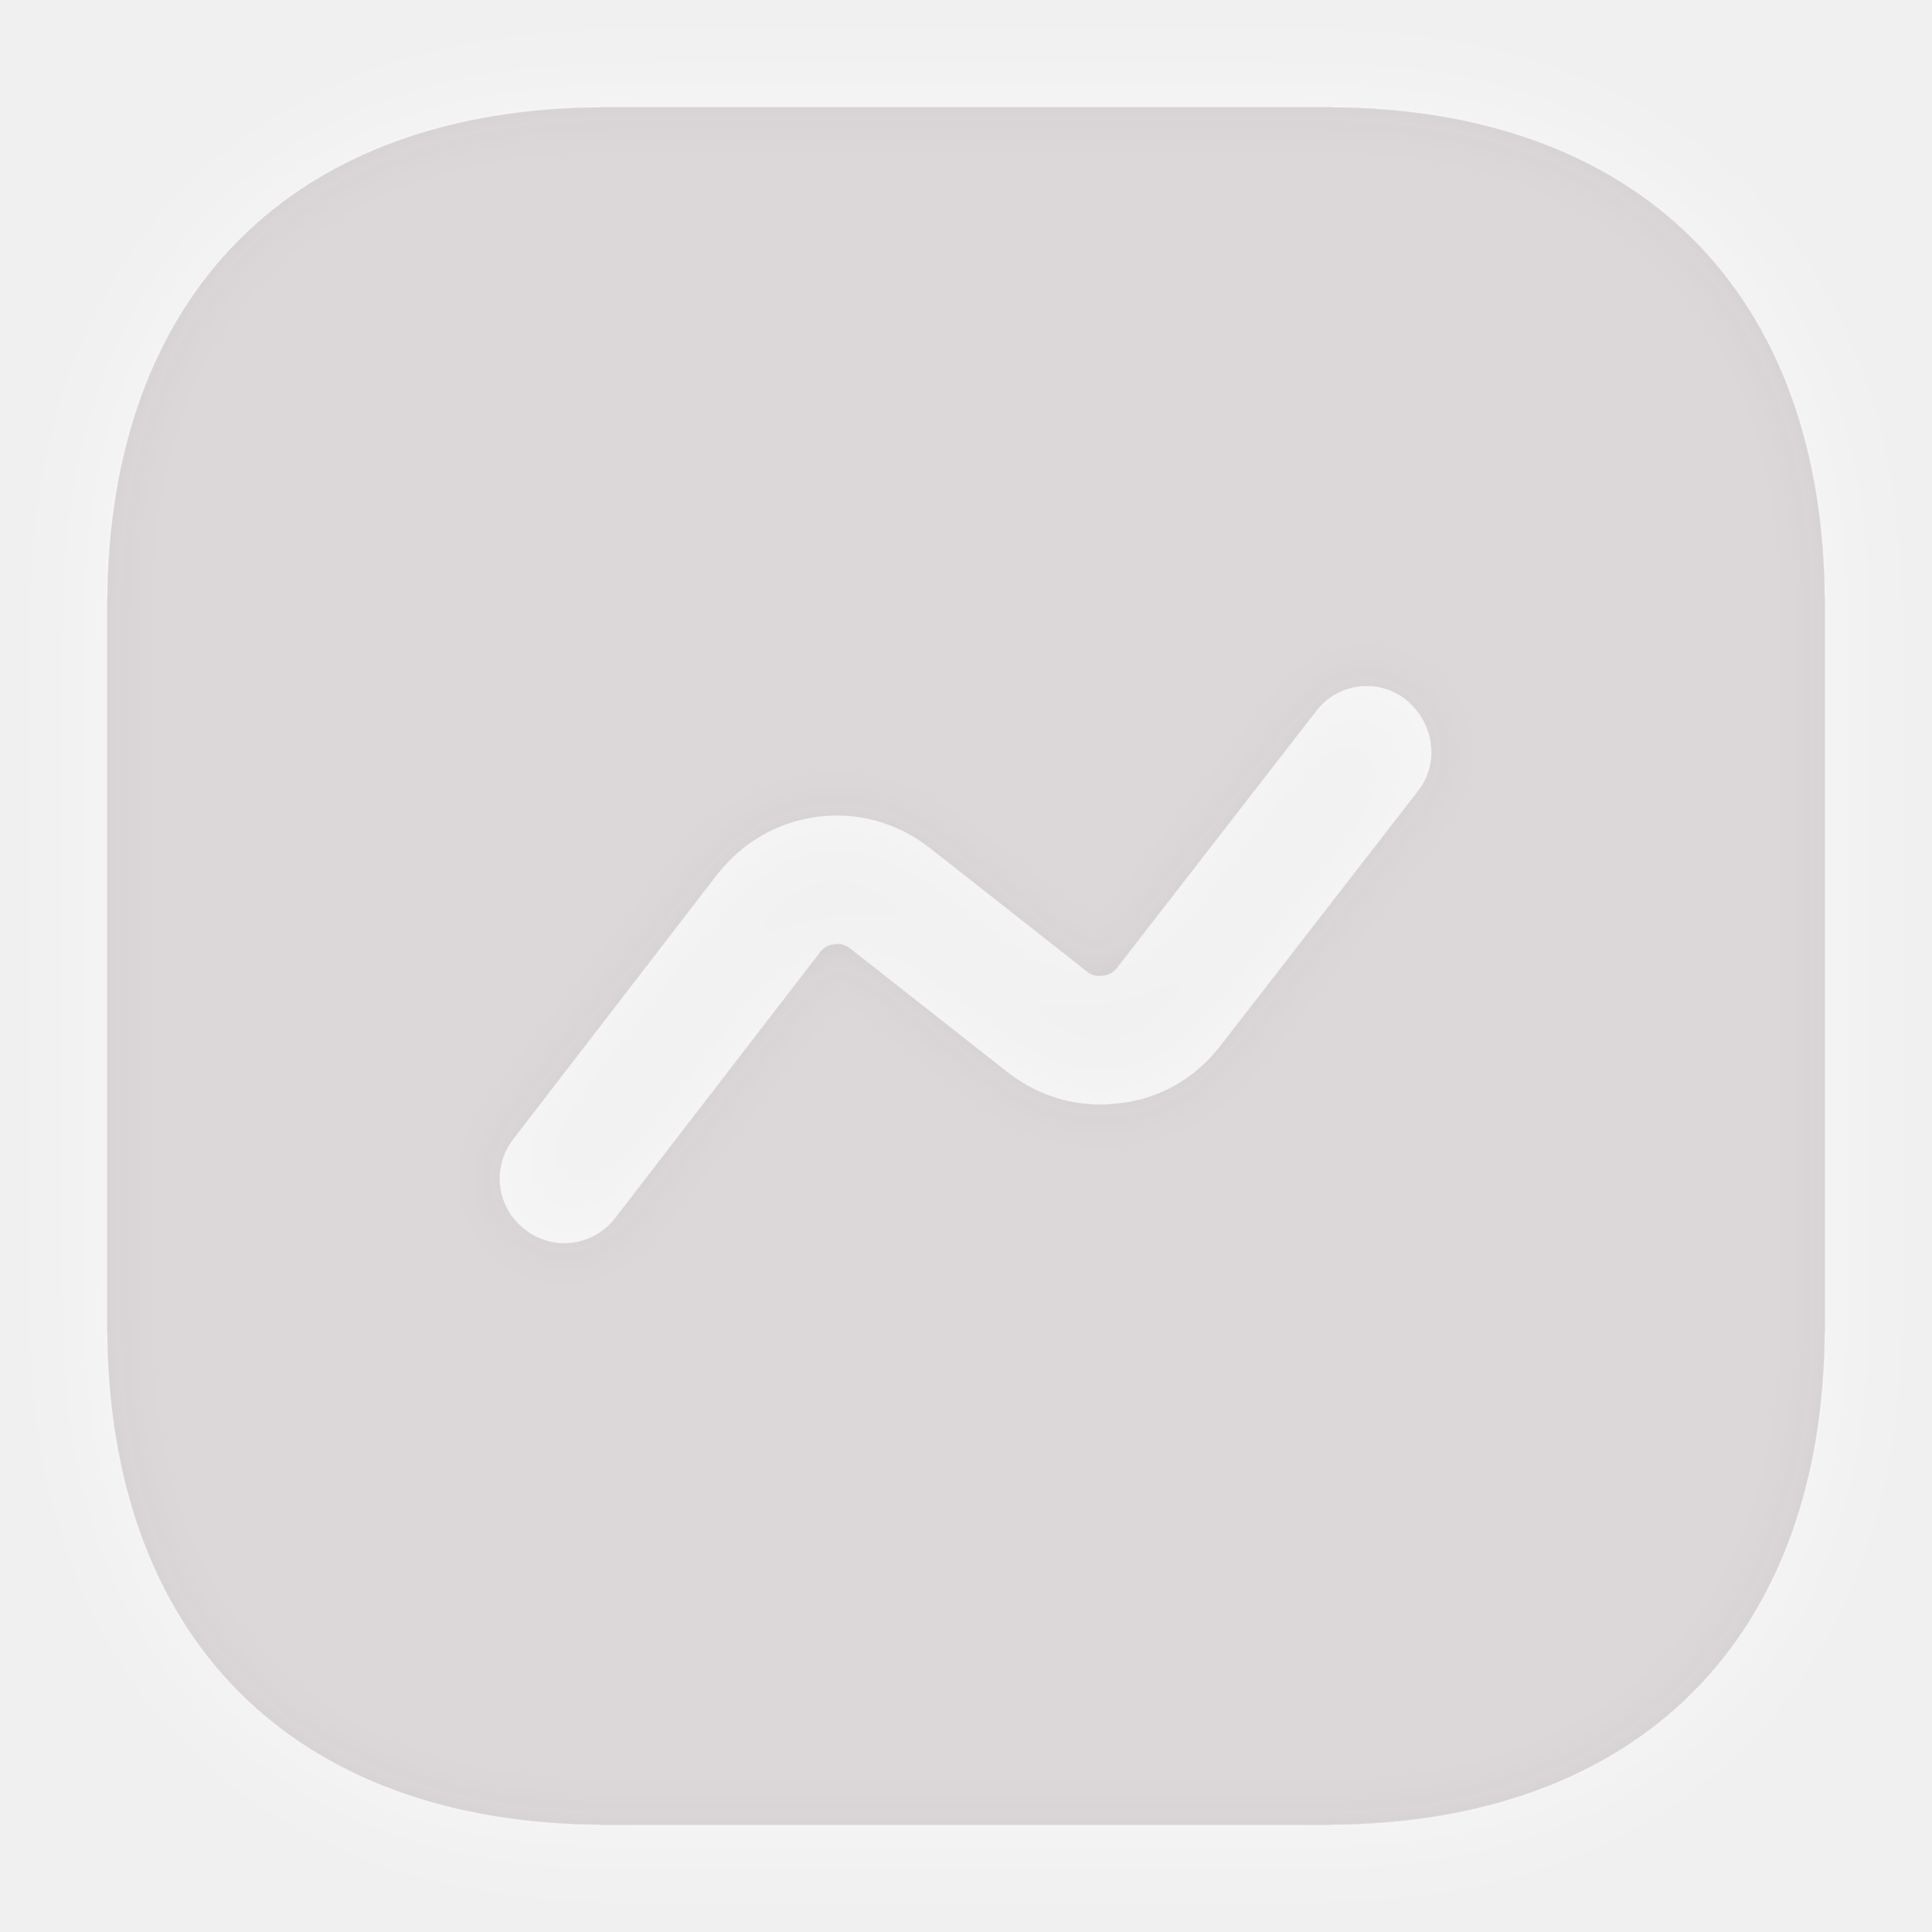
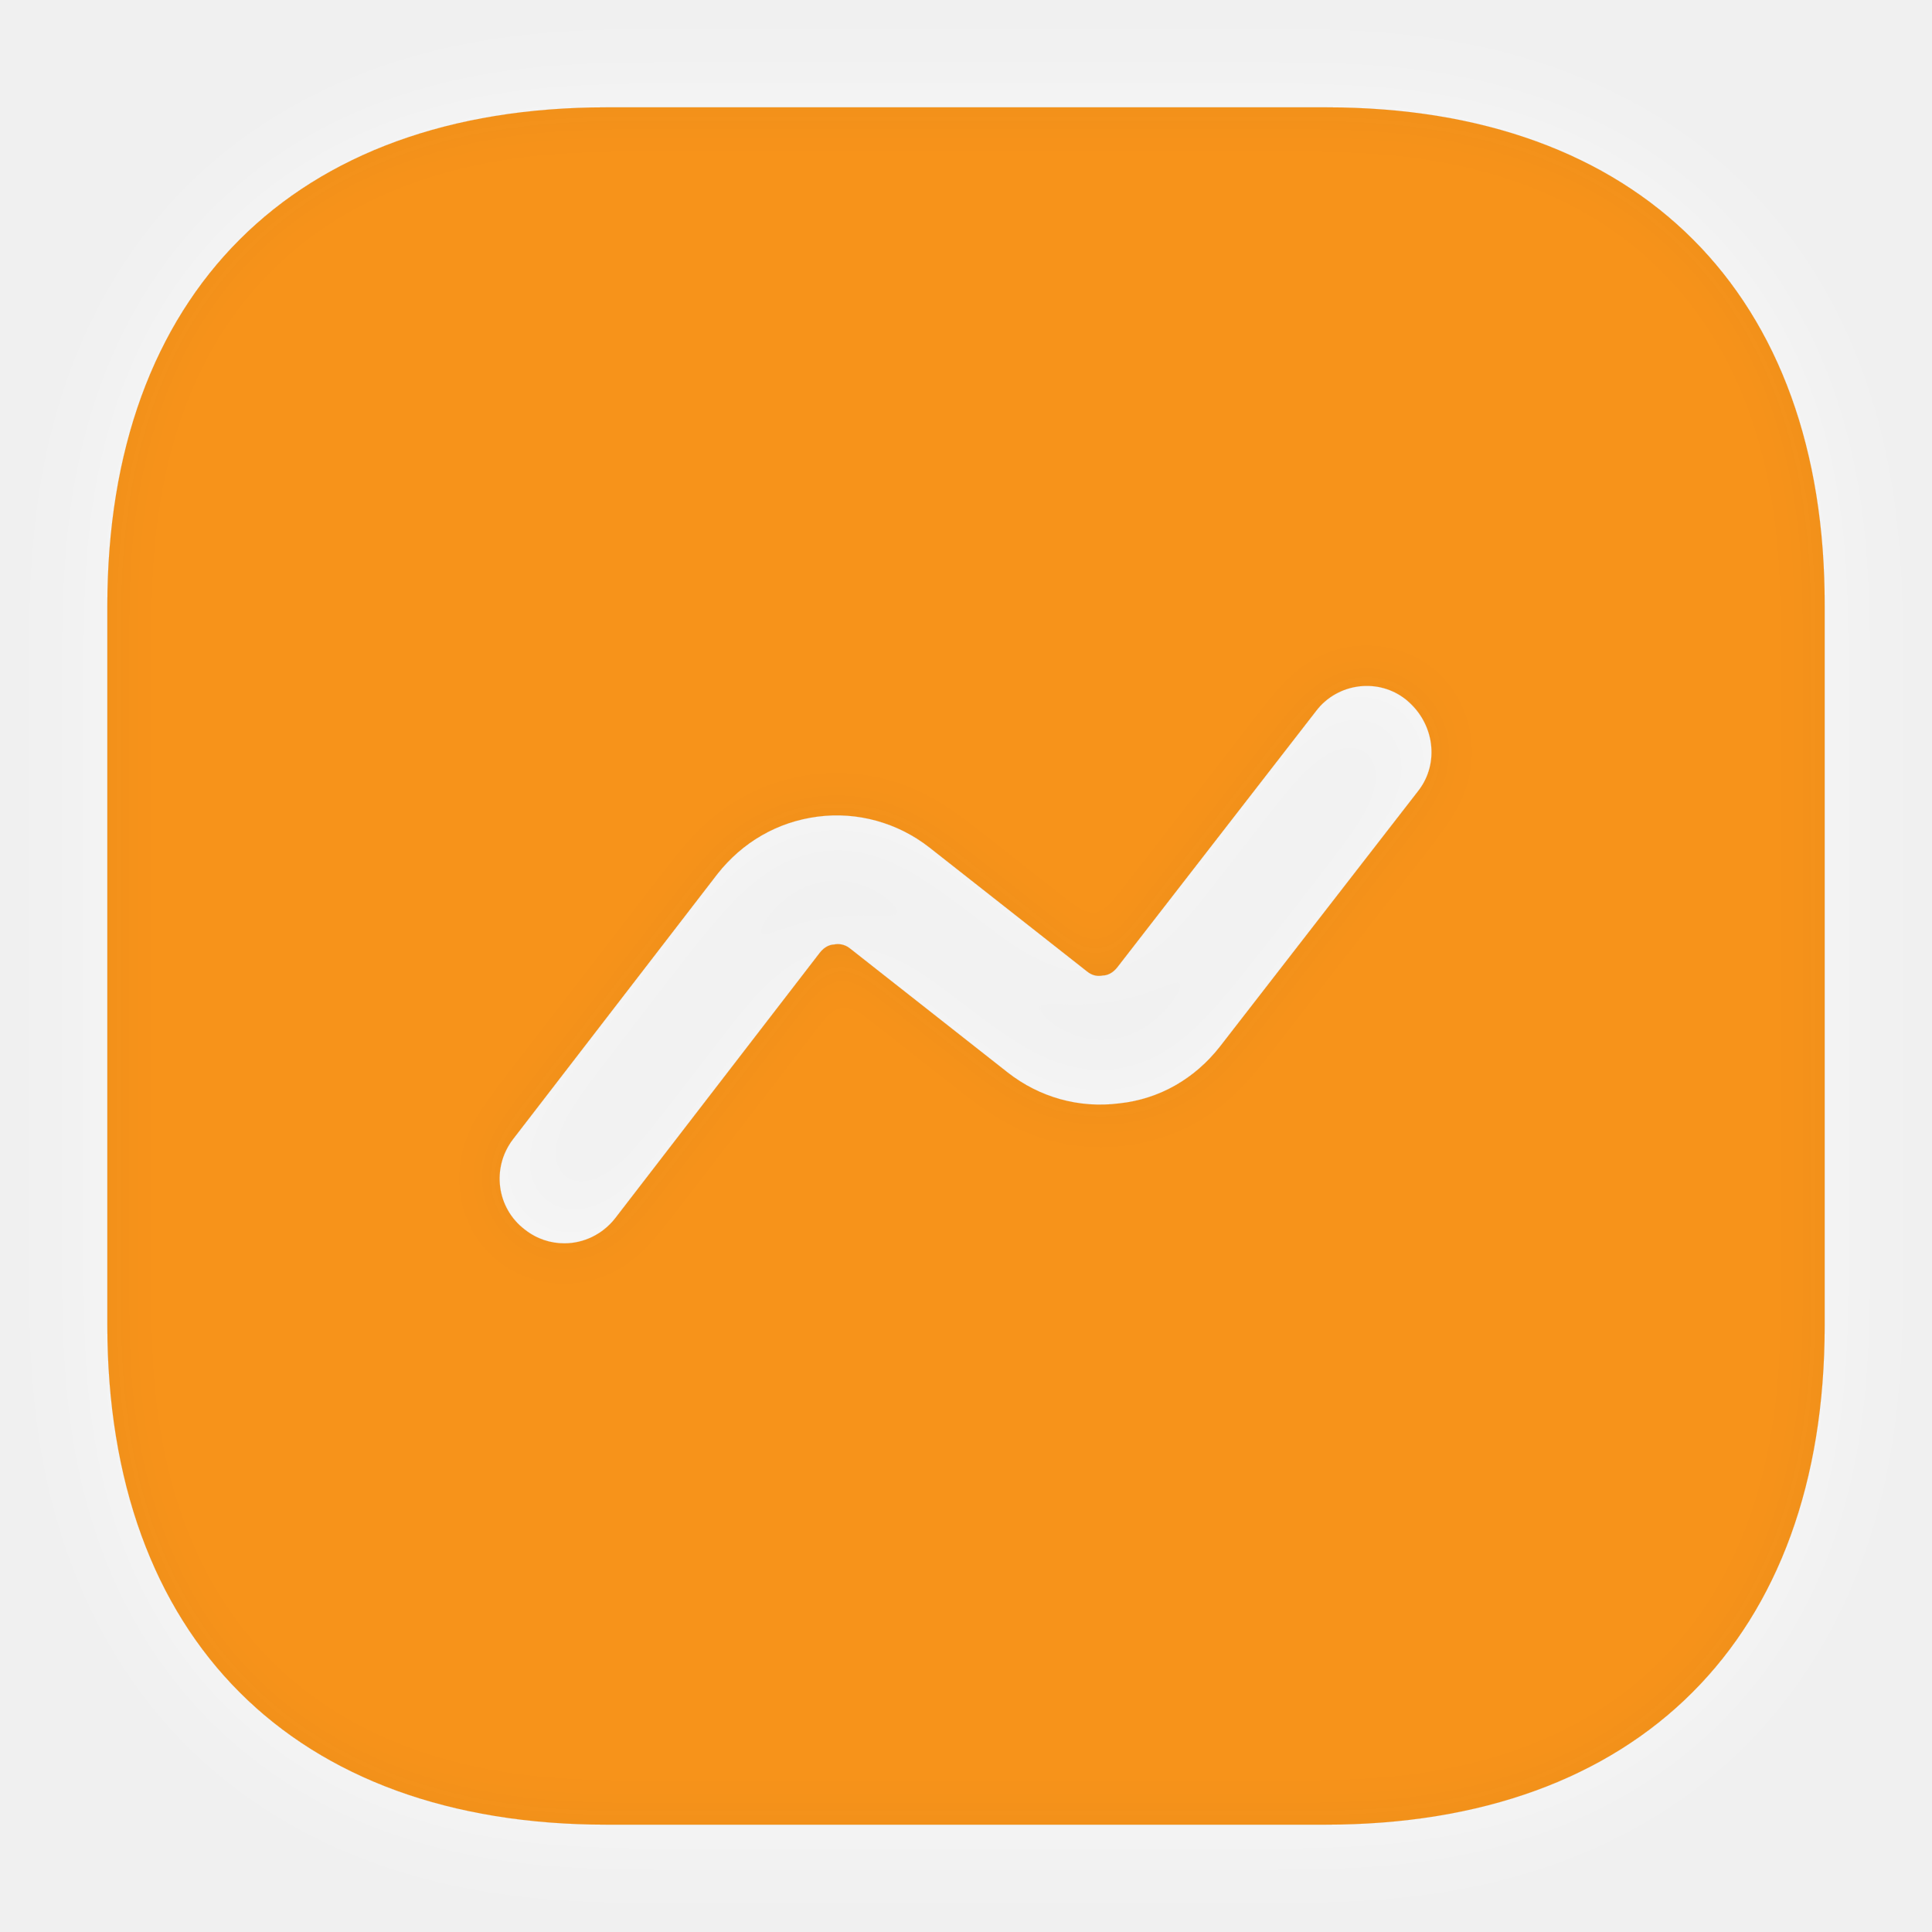
<svg xmlns="http://www.w3.org/2000/svg" width="144" height="144" viewBox="0 0 144 144" fill="none">
-   <g filter="url(#filter0_di_86_156)">
-     <path d="M98.861 8H45.203C21.895 8 8 21.888 8 45.184V98.752C8 122.112 21.895 136 45.203 136H98.797C122.105 136 136 122.112 136 98.816V45.184C136.064 21.888 122.169 8 98.861 8ZM105.713 58.944L90.921 78.016C89.064 80.384 86.439 81.92 83.43 82.24C80.42 82.624 77.475 81.792 75.105 79.936L63.388 70.72C62.939 70.336 62.427 70.336 62.171 70.4C61.915 70.4 61.467 70.528 61.082 71.04L45.843 90.816C44.882 92.032 43.474 92.672 42.065 92.672C41.041 92.672 40.016 92.352 39.12 91.648C37.007 90.048 36.622 87.04 38.223 84.928L53.463 65.152C55.32 62.784 57.945 61.248 60.954 60.864C63.9 60.48 66.909 61.312 69.278 63.168L80.996 72.384C81.445 72.768 81.893 72.768 82.213 72.704C82.469 72.704 82.917 72.576 83.302 72.064L98.093 52.992C99.694 50.88 102.767 50.496 104.816 52.16C106.929 53.888 107.313 56.896 105.713 58.944Z" fill="#dcd7d8" />
+   <g clip-path="url(#clip0_198_63)">
+     <g filter="url(#filter0_di_198_63)">
+       <path d="M98.861 8H45.203C21.895 8 8 21.888 8 45.184V98.752C8 122.112 21.895 136 45.203 136H98.797C122.105 136 136 122.112 136 98.816V45.184C136.064 21.888 122.169 8 98.861 8ZM105.713 58.944L90.921 78.016C89.064 80.384 86.439 81.92 83.43 82.24C80.42 82.624 77.475 81.792 75.105 79.936L63.388 70.72C62.939 70.336 62.427 70.336 62.171 70.4C61.915 70.4 61.467 70.528 61.082 71.04L45.843 90.816C44.882 92.032 43.474 92.672 42.065 92.672C41.041 92.672 40.016 92.352 39.12 91.648C37.007 90.048 36.622 87.04 38.223 84.928L53.463 65.152C55.32 62.784 57.945 61.248 60.954 60.864C63.9 60.48 66.909 61.312 69.278 63.168L80.996 72.384C81.445 72.768 81.893 72.768 82.213 72.704C82.469 72.704 82.917 72.576 83.302 72.064L98.093 52.992C99.694 50.88 102.767 50.496 104.816 52.16C106.929 53.888 107.313 56.896 105.713 58.944Z" fill="#F7931A" />
+     </g>
  </g>
  <defs>
-     <filter id="filter0_di_86_156" x="0" y="0" width="144" height="144" filterUnits="userSpaceOnUse" color-interpolation-filters="sRGB">
+     <filter id="filter0_di_198_63" x="0" y="0" width="144" height="144" filterUnits="userSpaceOnUse" color-interpolation-filters="sRGB">
      <feFlood flood-opacity="0" result="BackgroundImageFix" />
      <feColorMatrix in="SourceAlpha" type="matrix" values="0 0 0 0 0 0 0 0 0 0 0 0 0 0 0 0 0 0 127 0" result="hardAlpha" />
      <feOffset />
      <feGaussianBlur stdDeviation="4" />
      <feComposite in2="hardAlpha" operator="out" />
      <feColorMatrix type="matrix" values="0 0 0 0 1 0 0 0 0 1 0 0 0 0 1 0 0 0 0.5 0" />
-       <feBlend mode="normal" in2="BackgroundImageFix" result="effect1_dropShadow_86_156" />
-       <feBlend mode="normal" in="SourceGraphic" in2="effect1_dropShadow_86_156" result="shape" />
+       <feBlend mode="normal" in2="BackgroundImageFix" result="effect1_dropShadow_198_63" />
+       <feBlend mode="normal" in="SourceGraphic" in2="effect1_dropShadow_198_63" result="shape" />
      <feColorMatrix in="SourceAlpha" type="matrix" values="0 0 0 0 0 0 0 0 0 0 0 0 0 0 0 0 0 0 127 0" result="hardAlpha" />
      <feOffset />
      <feGaussianBlur stdDeviation="2" />
      <feComposite in2="hardAlpha" operator="arithmetic" k2="-1" k3="1" />
      <feColorMatrix type="matrix" values="0 0 0 0 0.133 0 0 0 0 0.133 0 0 0 0 0.133 0 0 0 0.05 0" />
-       <feBlend mode="normal" in2="shape" result="effect2_innerShadow_86_156" />
+       <feBlend mode="normal" in2="shape" result="effect2_innerShadow_198_63" />
    </filter>
+     <clipPath id="clip0_198_63">
+       <rect width="144" height="144" fill="white" />
+     </clipPath>
  </defs>
</svg>
